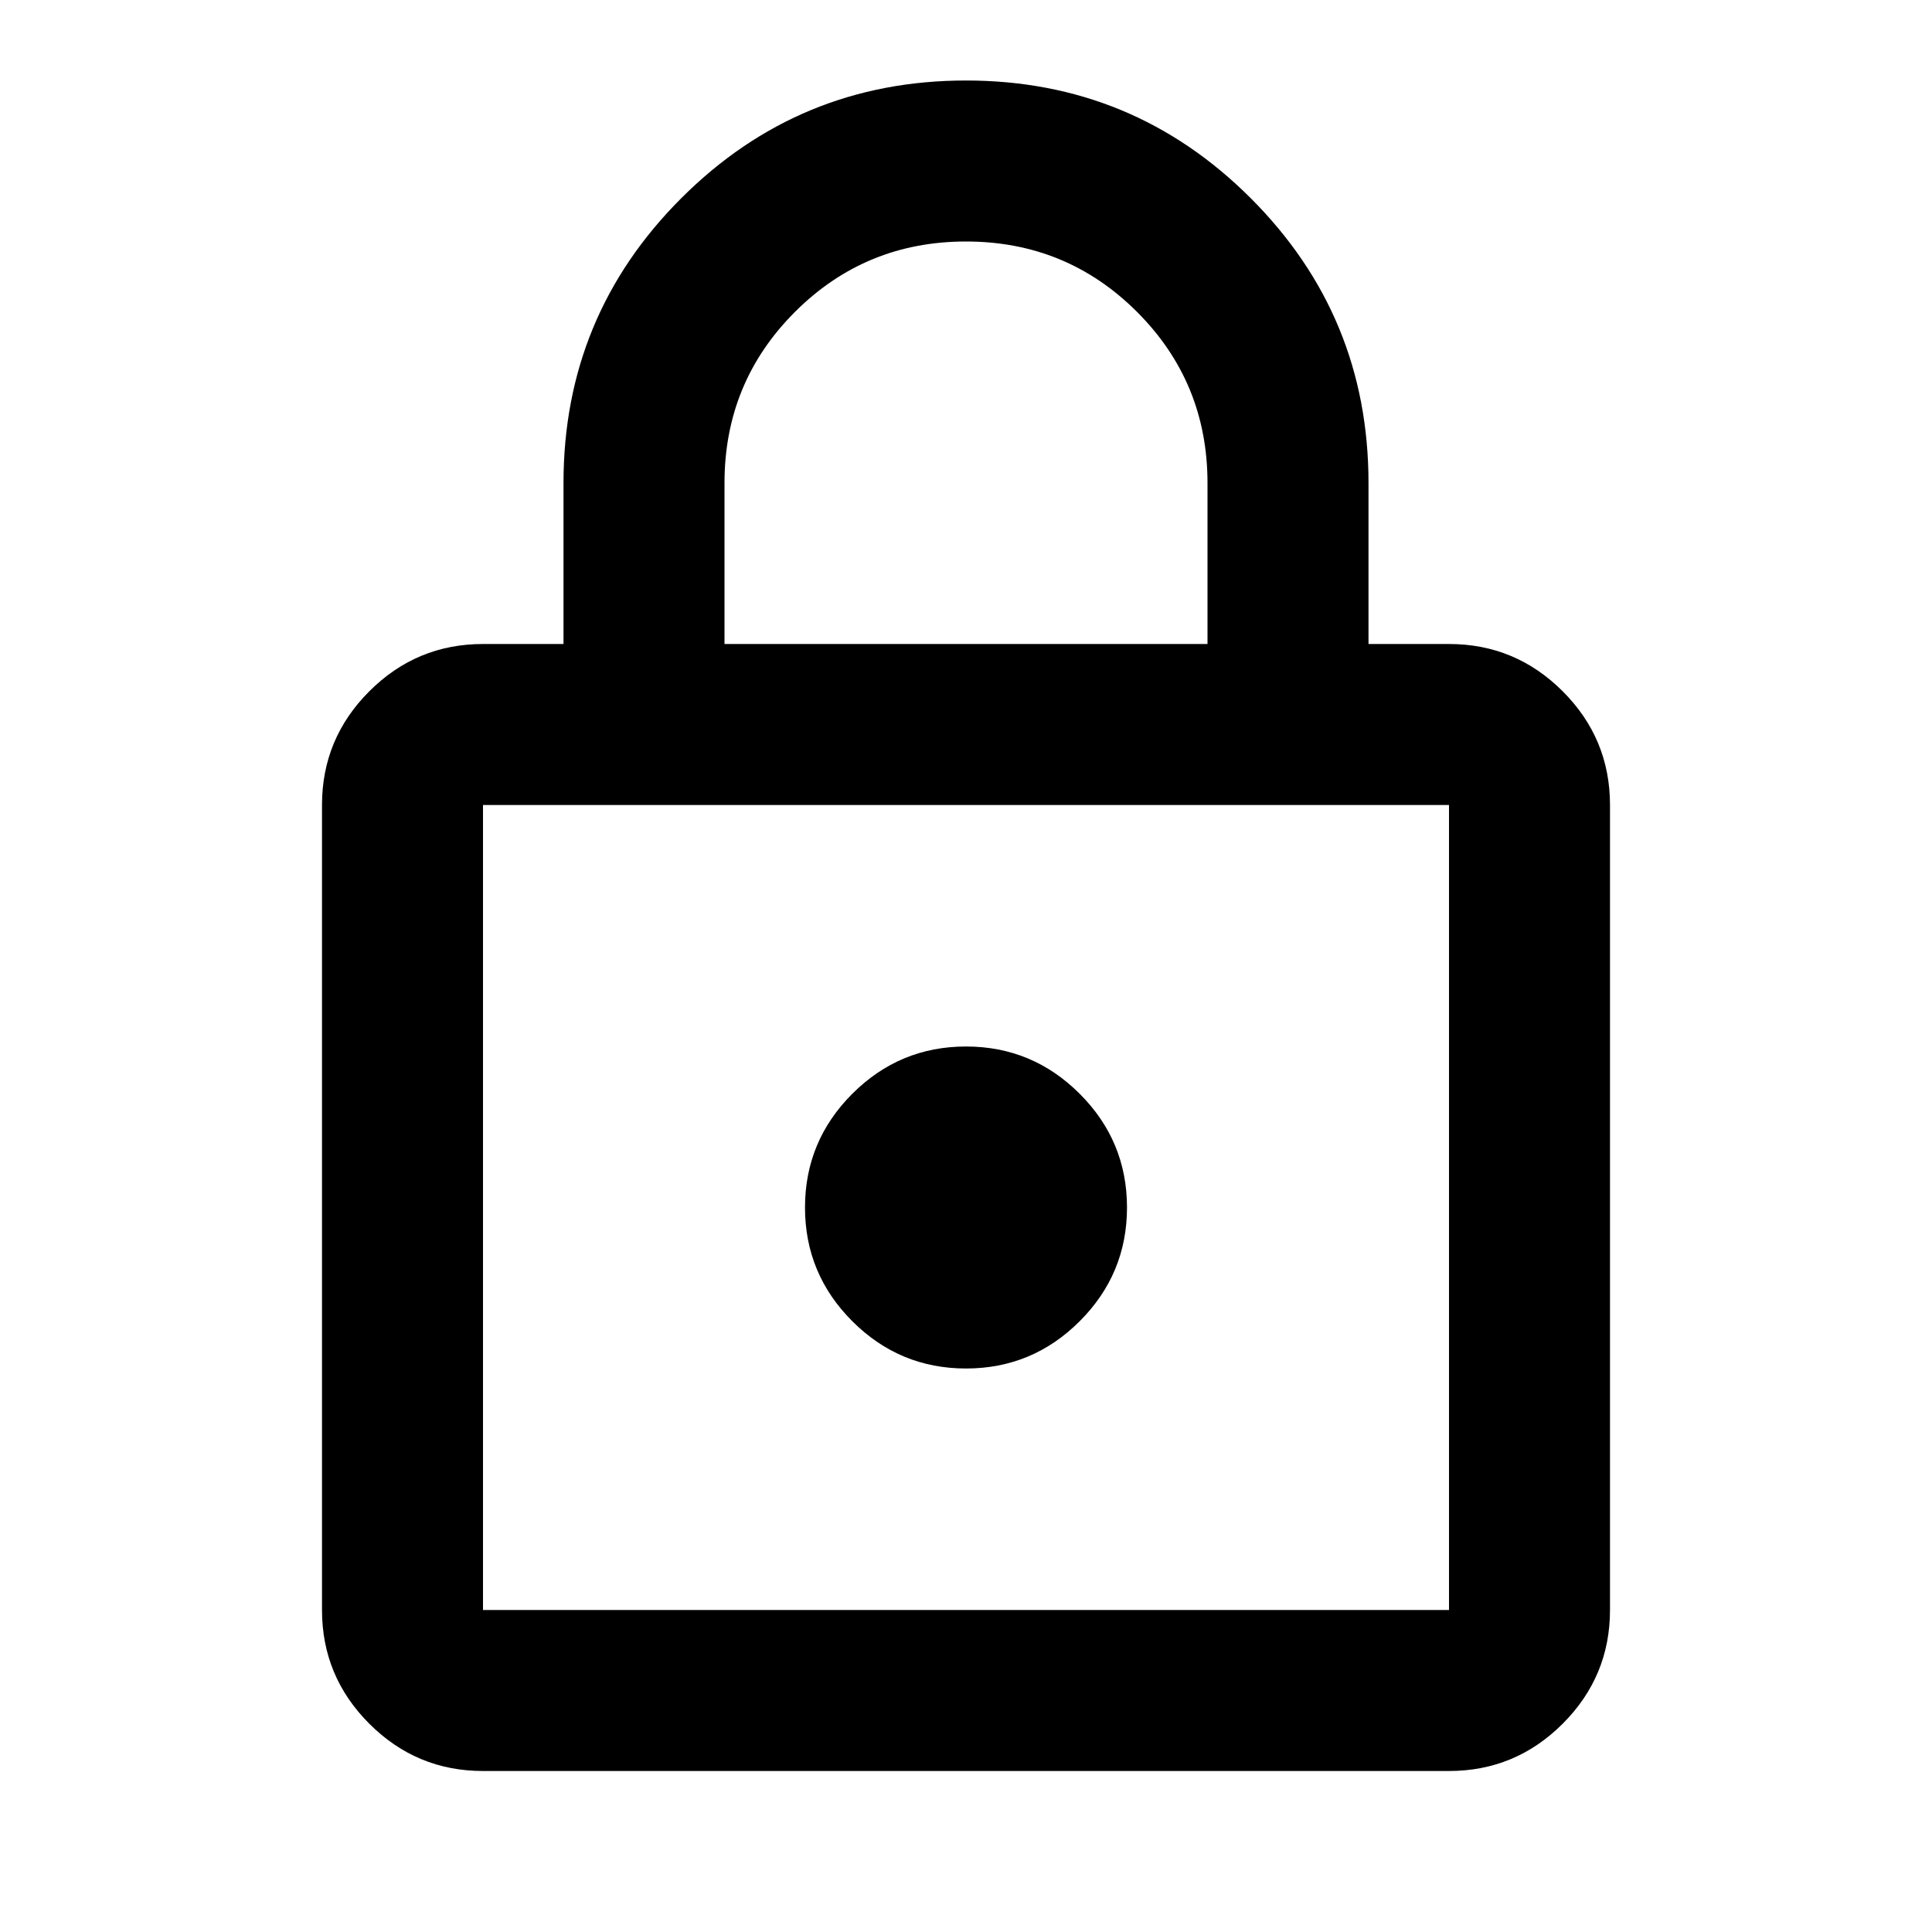
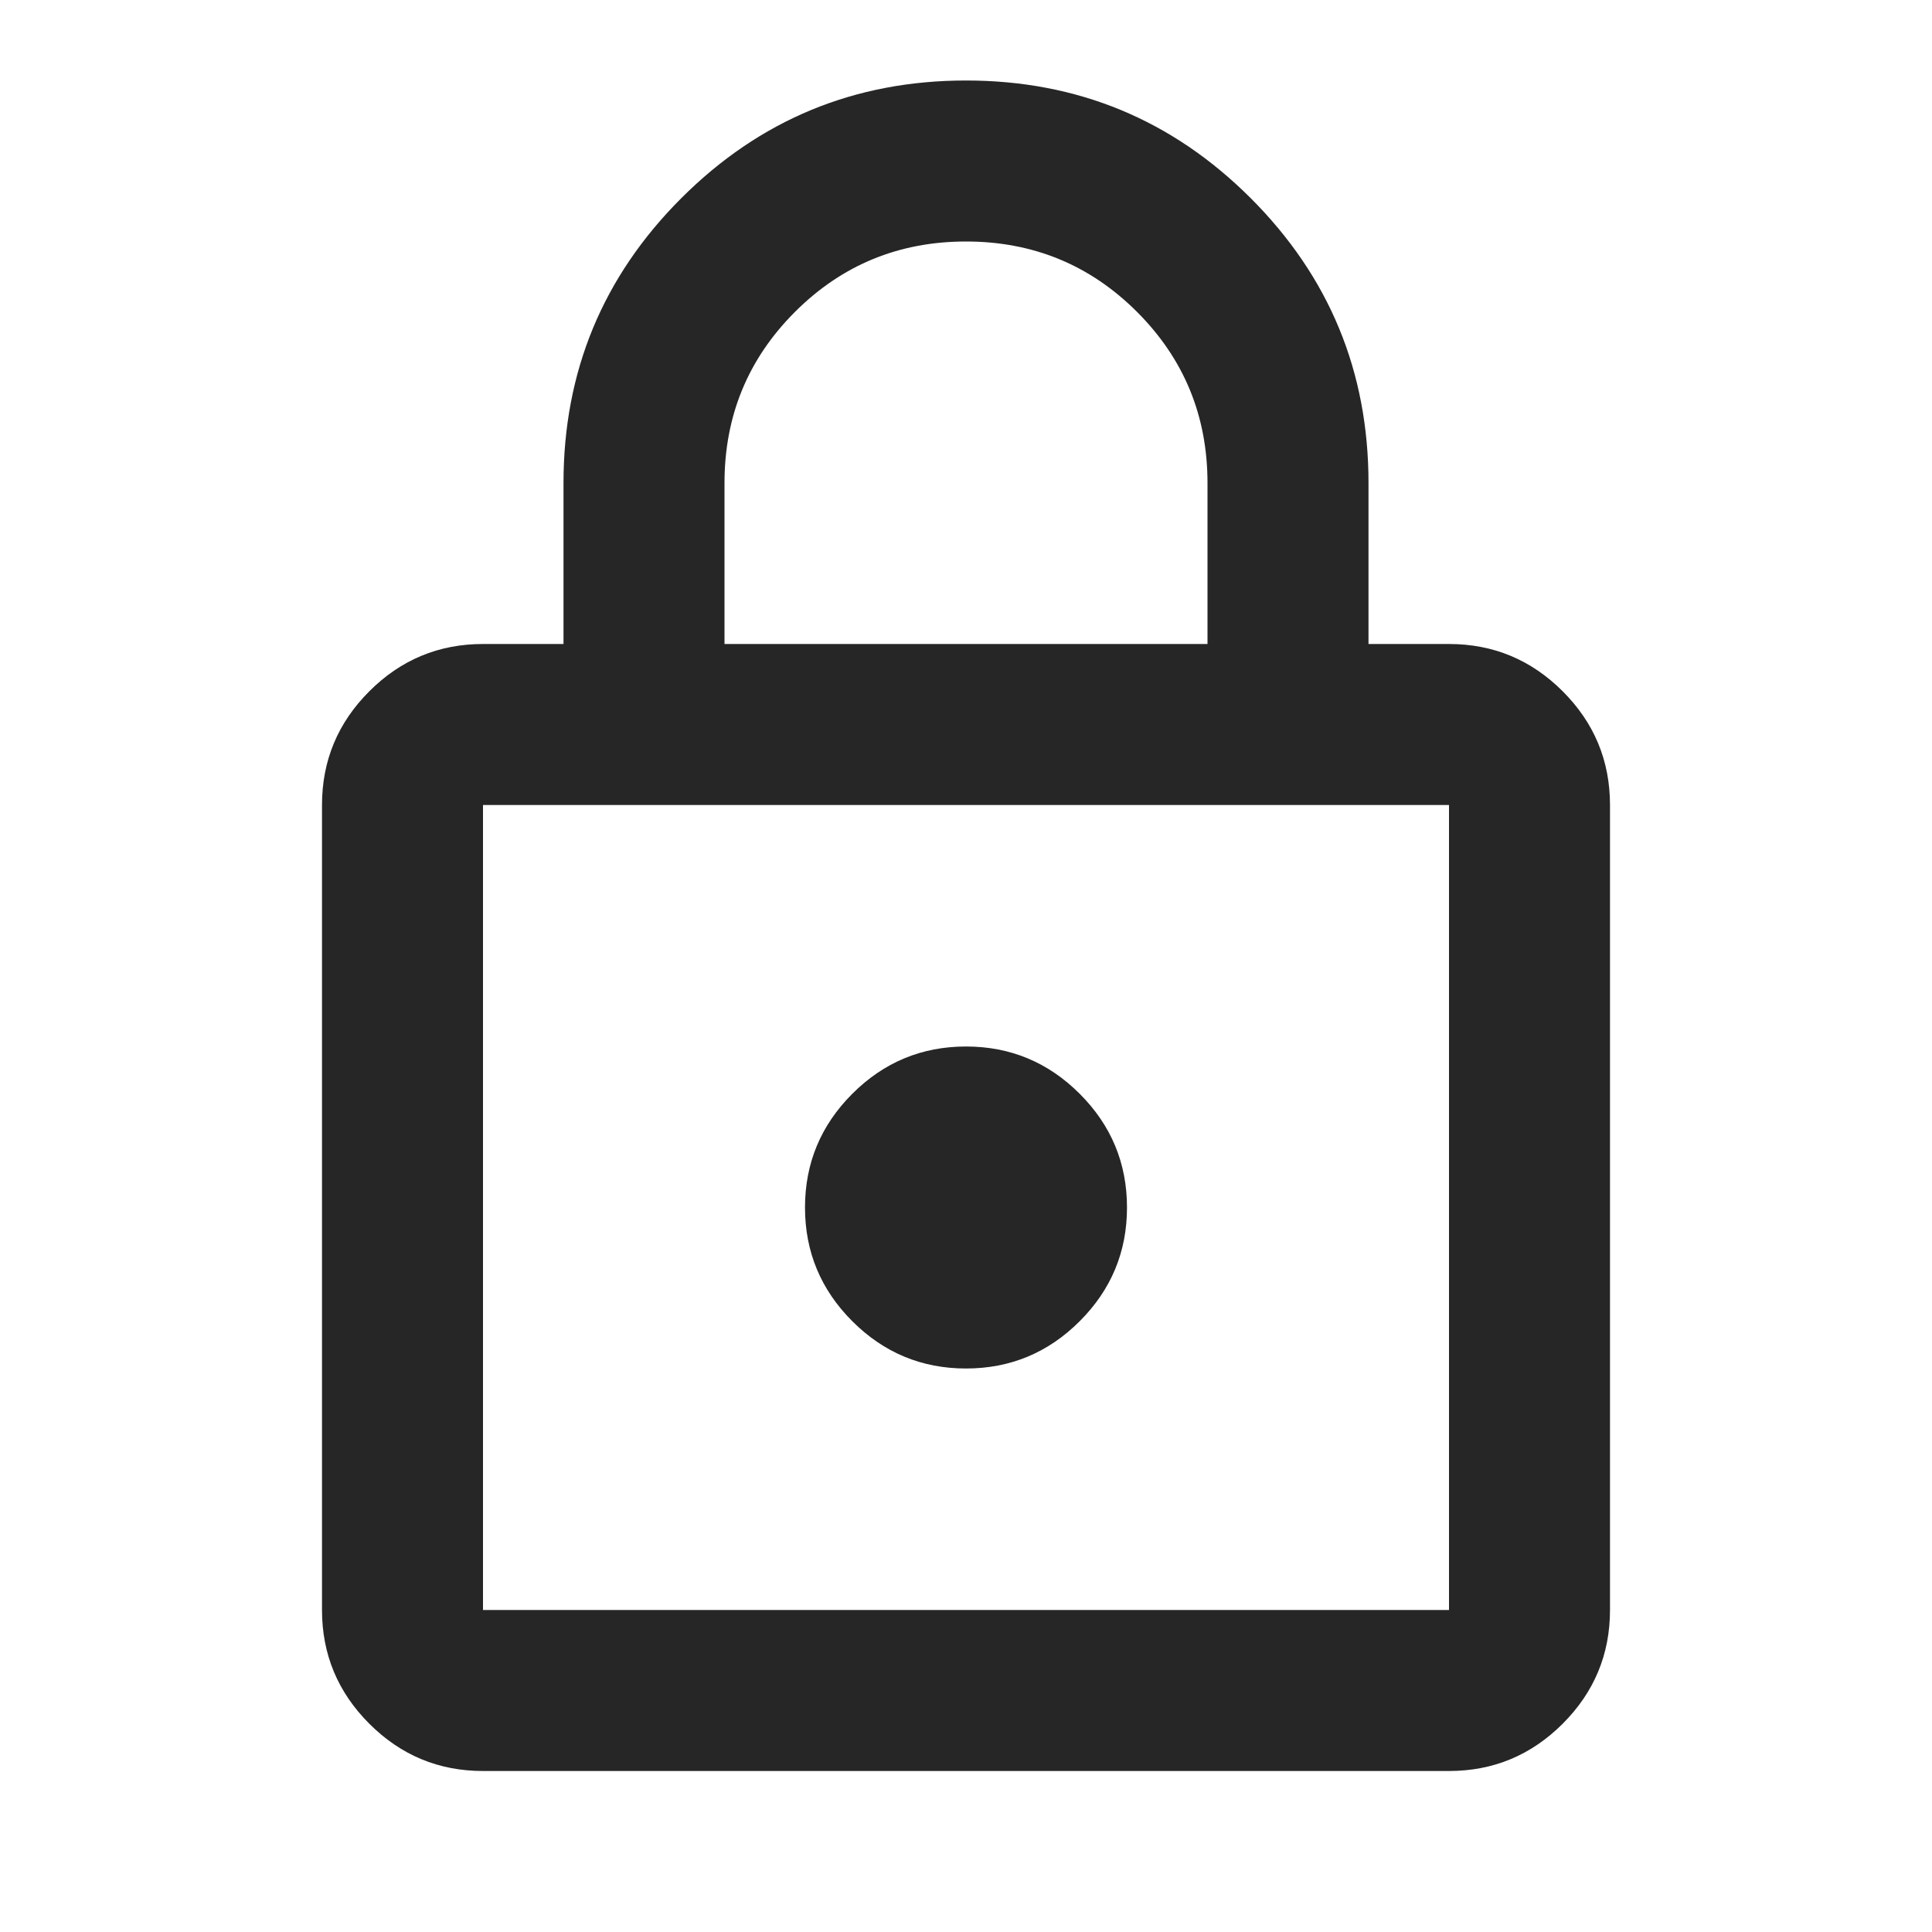
- <svg xmlns="http://www.w3.org/2000/svg" height="24px" viewBox="0 -960 960 960" width="24px" fill="#000000">
+ <svg xmlns="http://www.w3.org/2000/svg" height="24px" viewBox="0 -960 960 960" width="24px" fill="#000000" fill-opacity="0.85">
  <path d="M240-80q-33 0-56.5-23.5T160-160v-400q0-33 23.5-56.5T240-640h40v-80q0-83 58.5-141.5T480-920q83 0 141.5 58.5T680-720v80h40q33 0 56.5 23.5T800-560v400q0 33-23.5 56.5T720-80H240Zm0-80h480v-400H240v400Zm296.5-143.5Q560-327 560-360t-23.5-56.5Q513-440 480-440t-56.5 23.5Q400-393 400-360t23.5 56.5Q447-280 480-280t56.5-23.5ZM360-640h240v-80q0-50-35-85t-85-35q-50 0-85 35t-35 85v80ZM240-160v-400 400Z" />
</svg>
